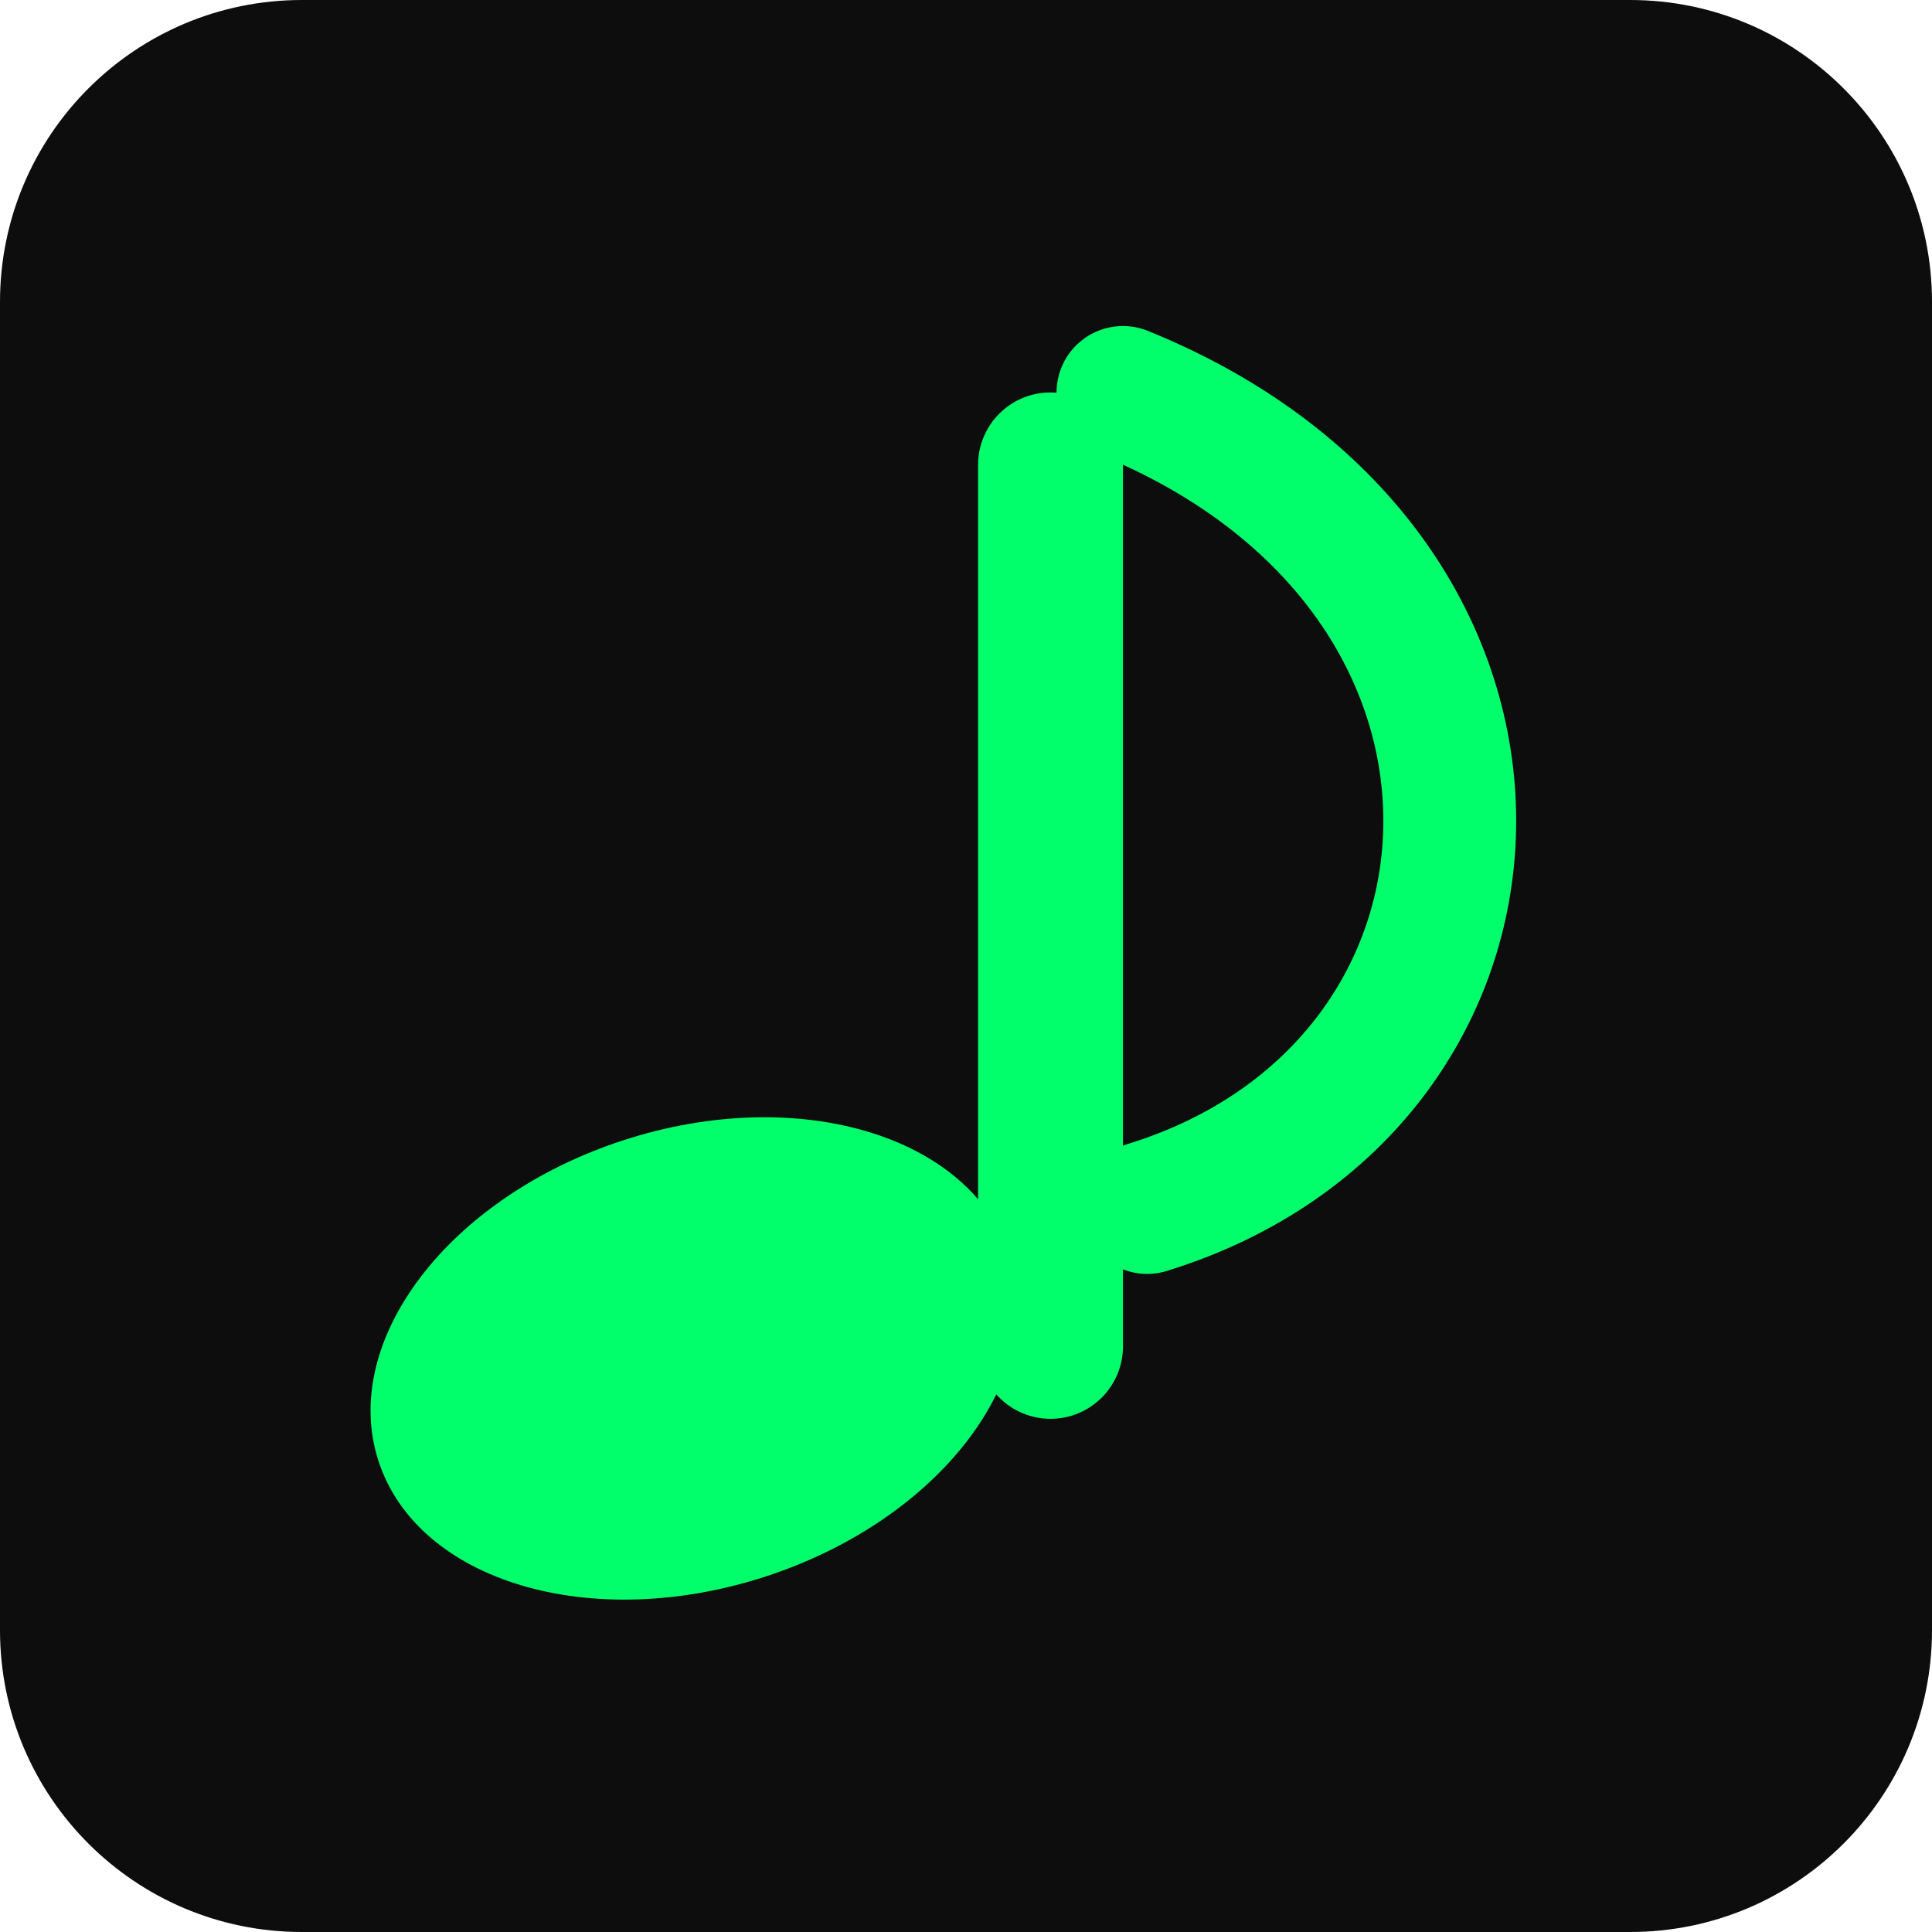
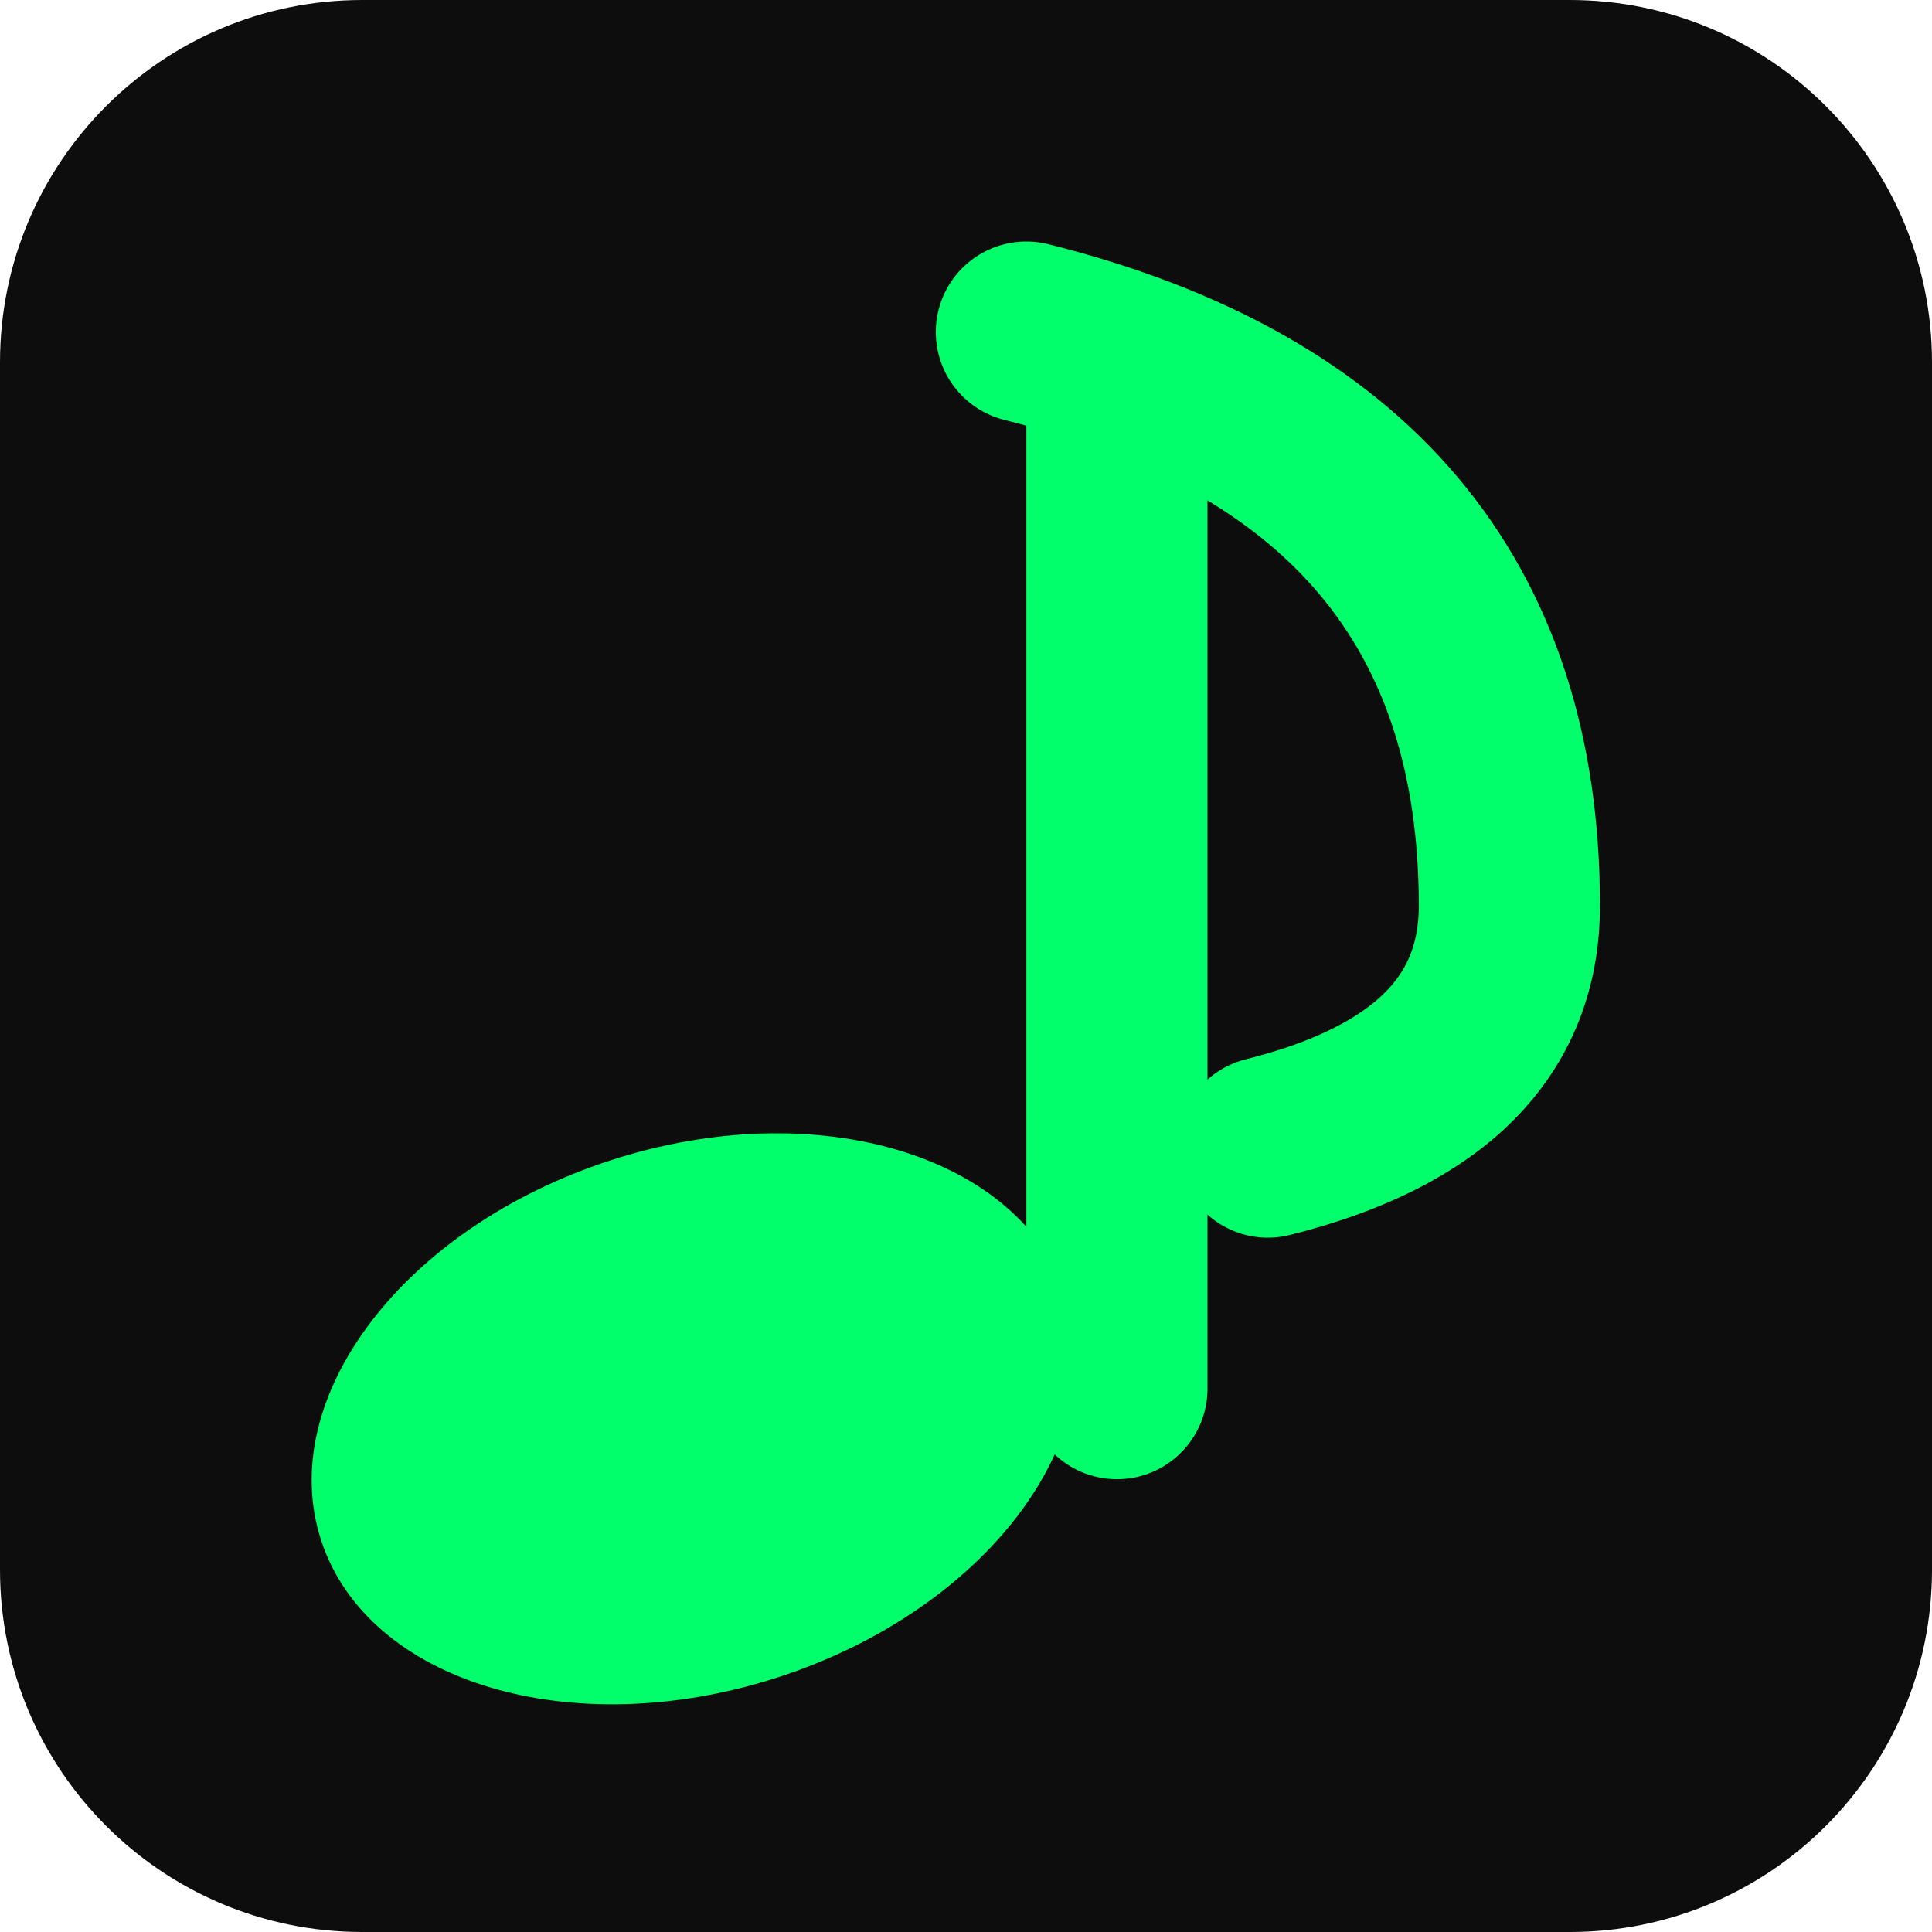
<svg xmlns="http://www.w3.org/2000/svg" viewBox="0 0 32 32">
-   <rect width="32" height="32" rx="5" fill="#0D0D0D" />
-   <ellipse cx="11.5" cy="22.5" rx="5.5" ry="3.8" fill="#00FF6A" transform="rotate(-18 11.5 22.5)" />
-   <rect x="16.2" y="6.5" width="2.4" height="17" fill="#00FF6A" rx="1.2" />
-   <path d="M18.6 6.5 C26 9.5 25.5 18 19 20" stroke="#00FF6A" stroke-width="2.2" fill="none" stroke-linecap="round" stroke-linejoin="round" />
+   <rect width="32" height="32" rx="6" fill="#0D0D0D" />
+   <ellipse cx="11.5" cy="23.5" rx="6.5" ry="4.5" fill="#00FF6A" transform="rotate(-18 11.5 23.5)" />
+   <rect x="17" y="5.5" width="3" height="19" fill="#00FF6A" rx="1.5" />
+   <path d="M17 5.5 Q25 7.5 25 15 Q25 18 21 19" stroke="#00FF6A" stroke-width="3" fill="none" stroke-linecap="round" stroke-linejoin="round" />
</svg>
